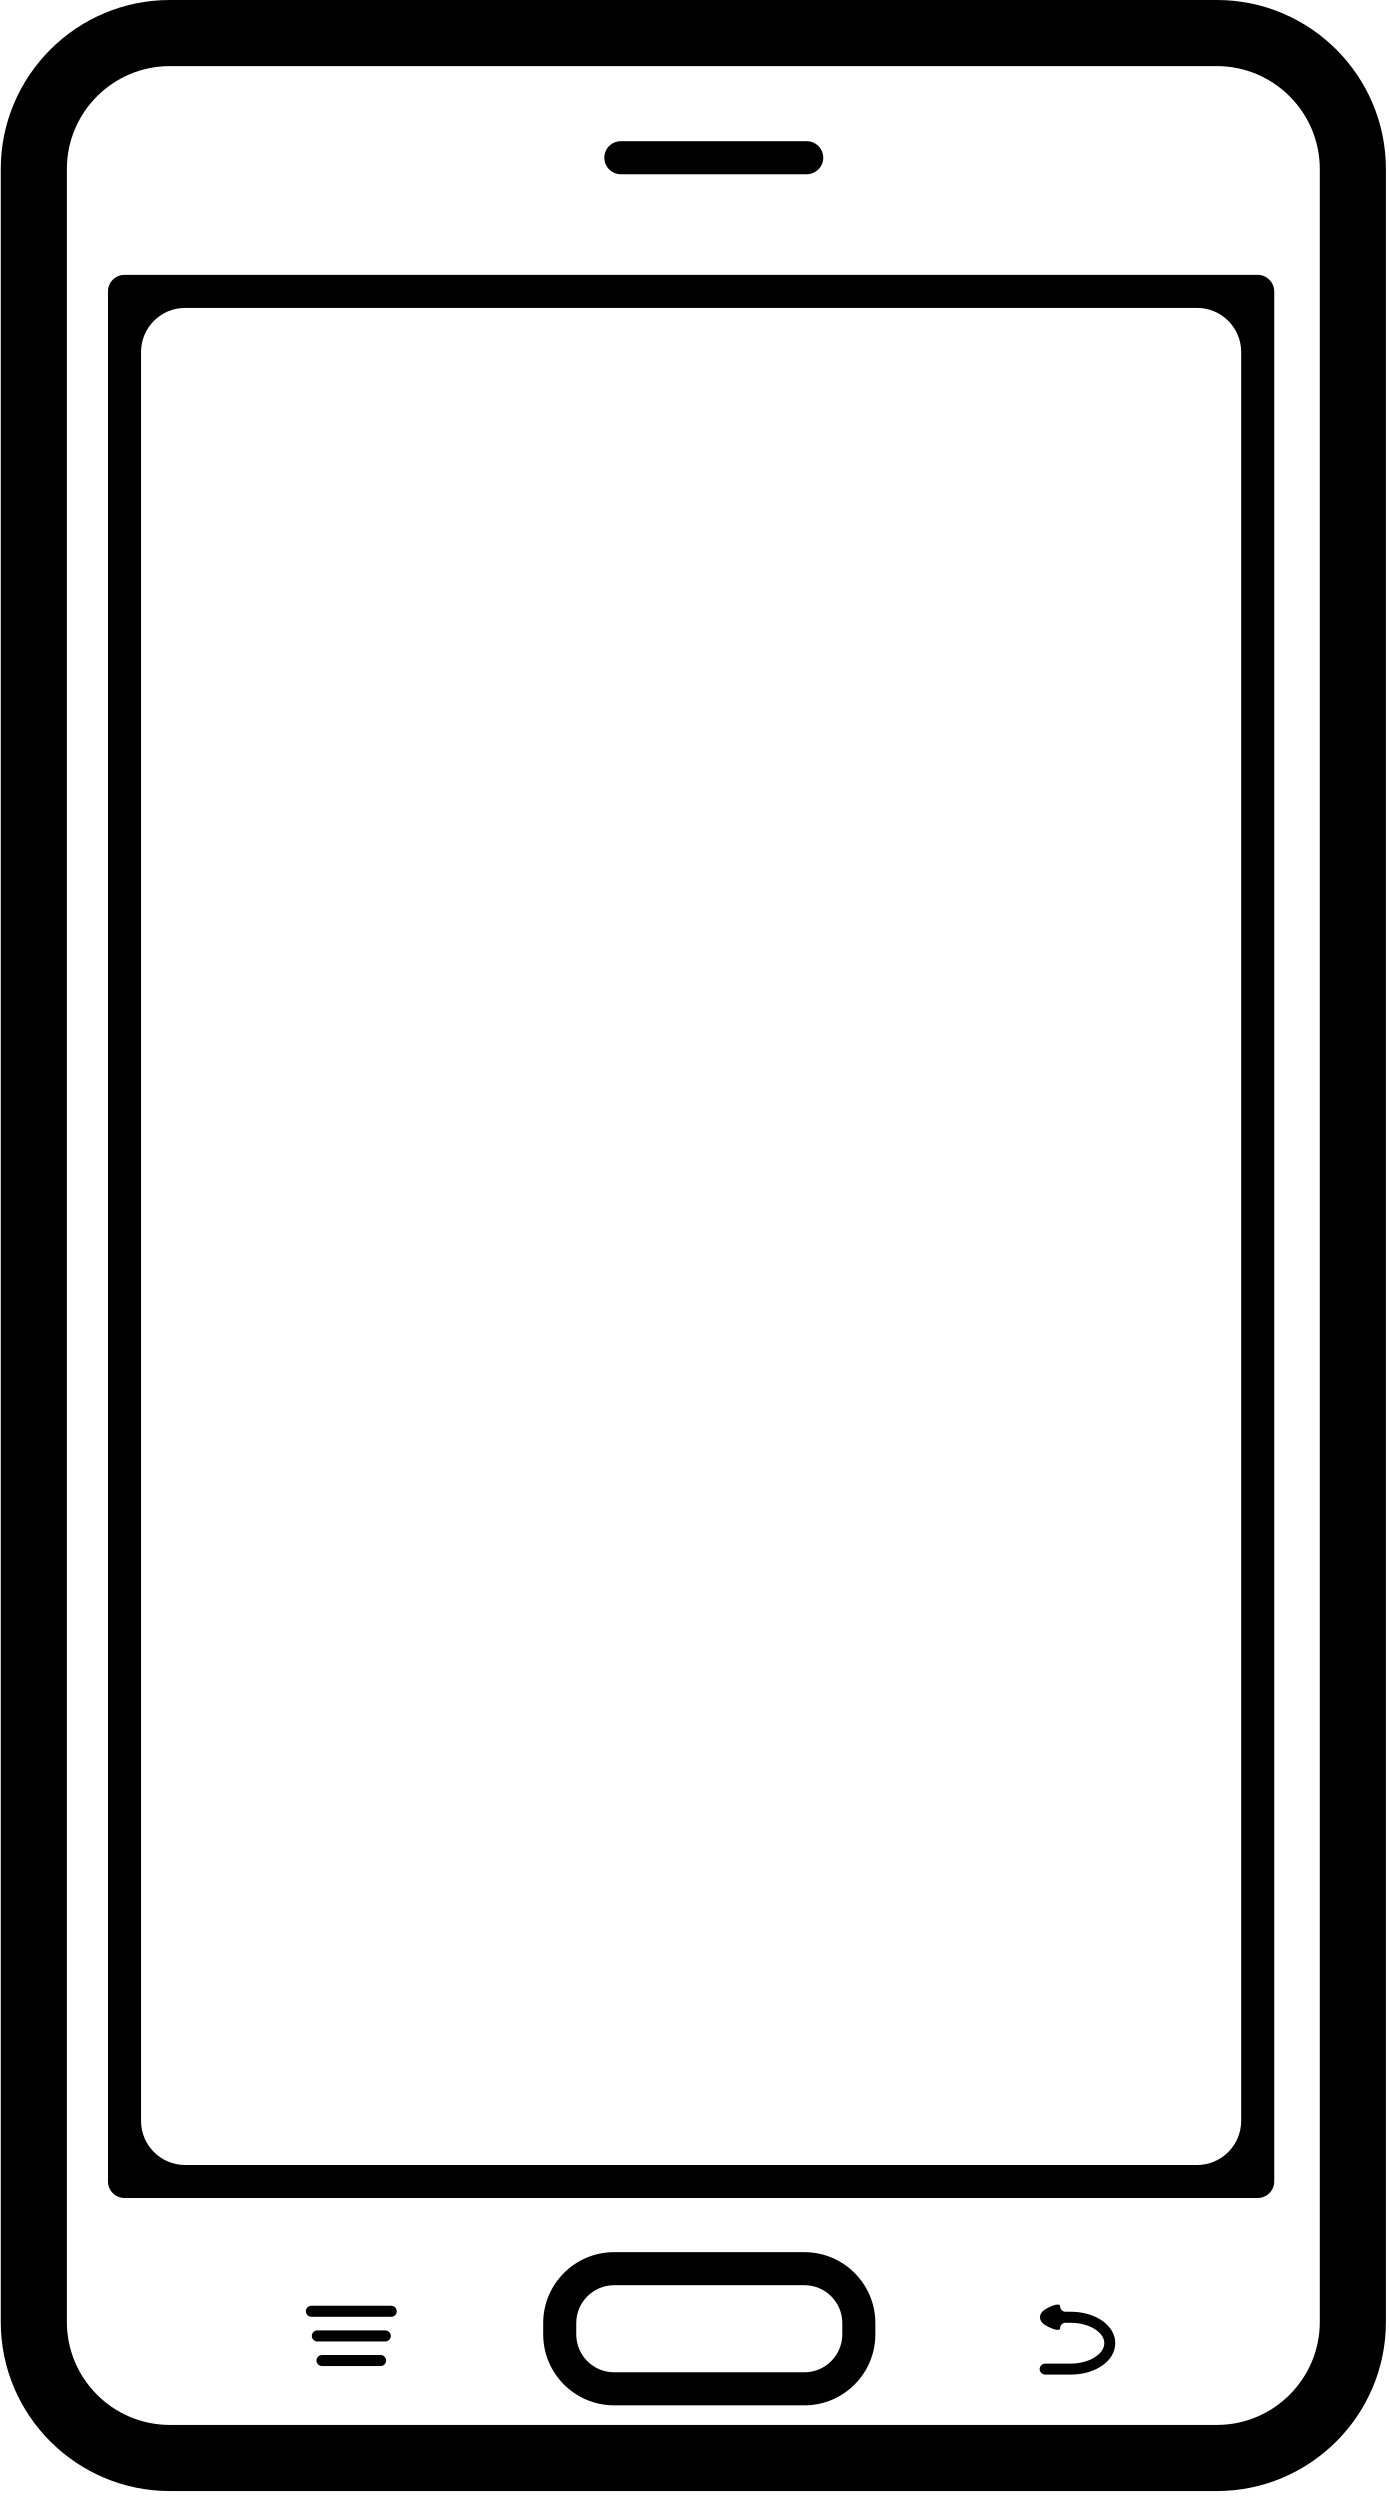
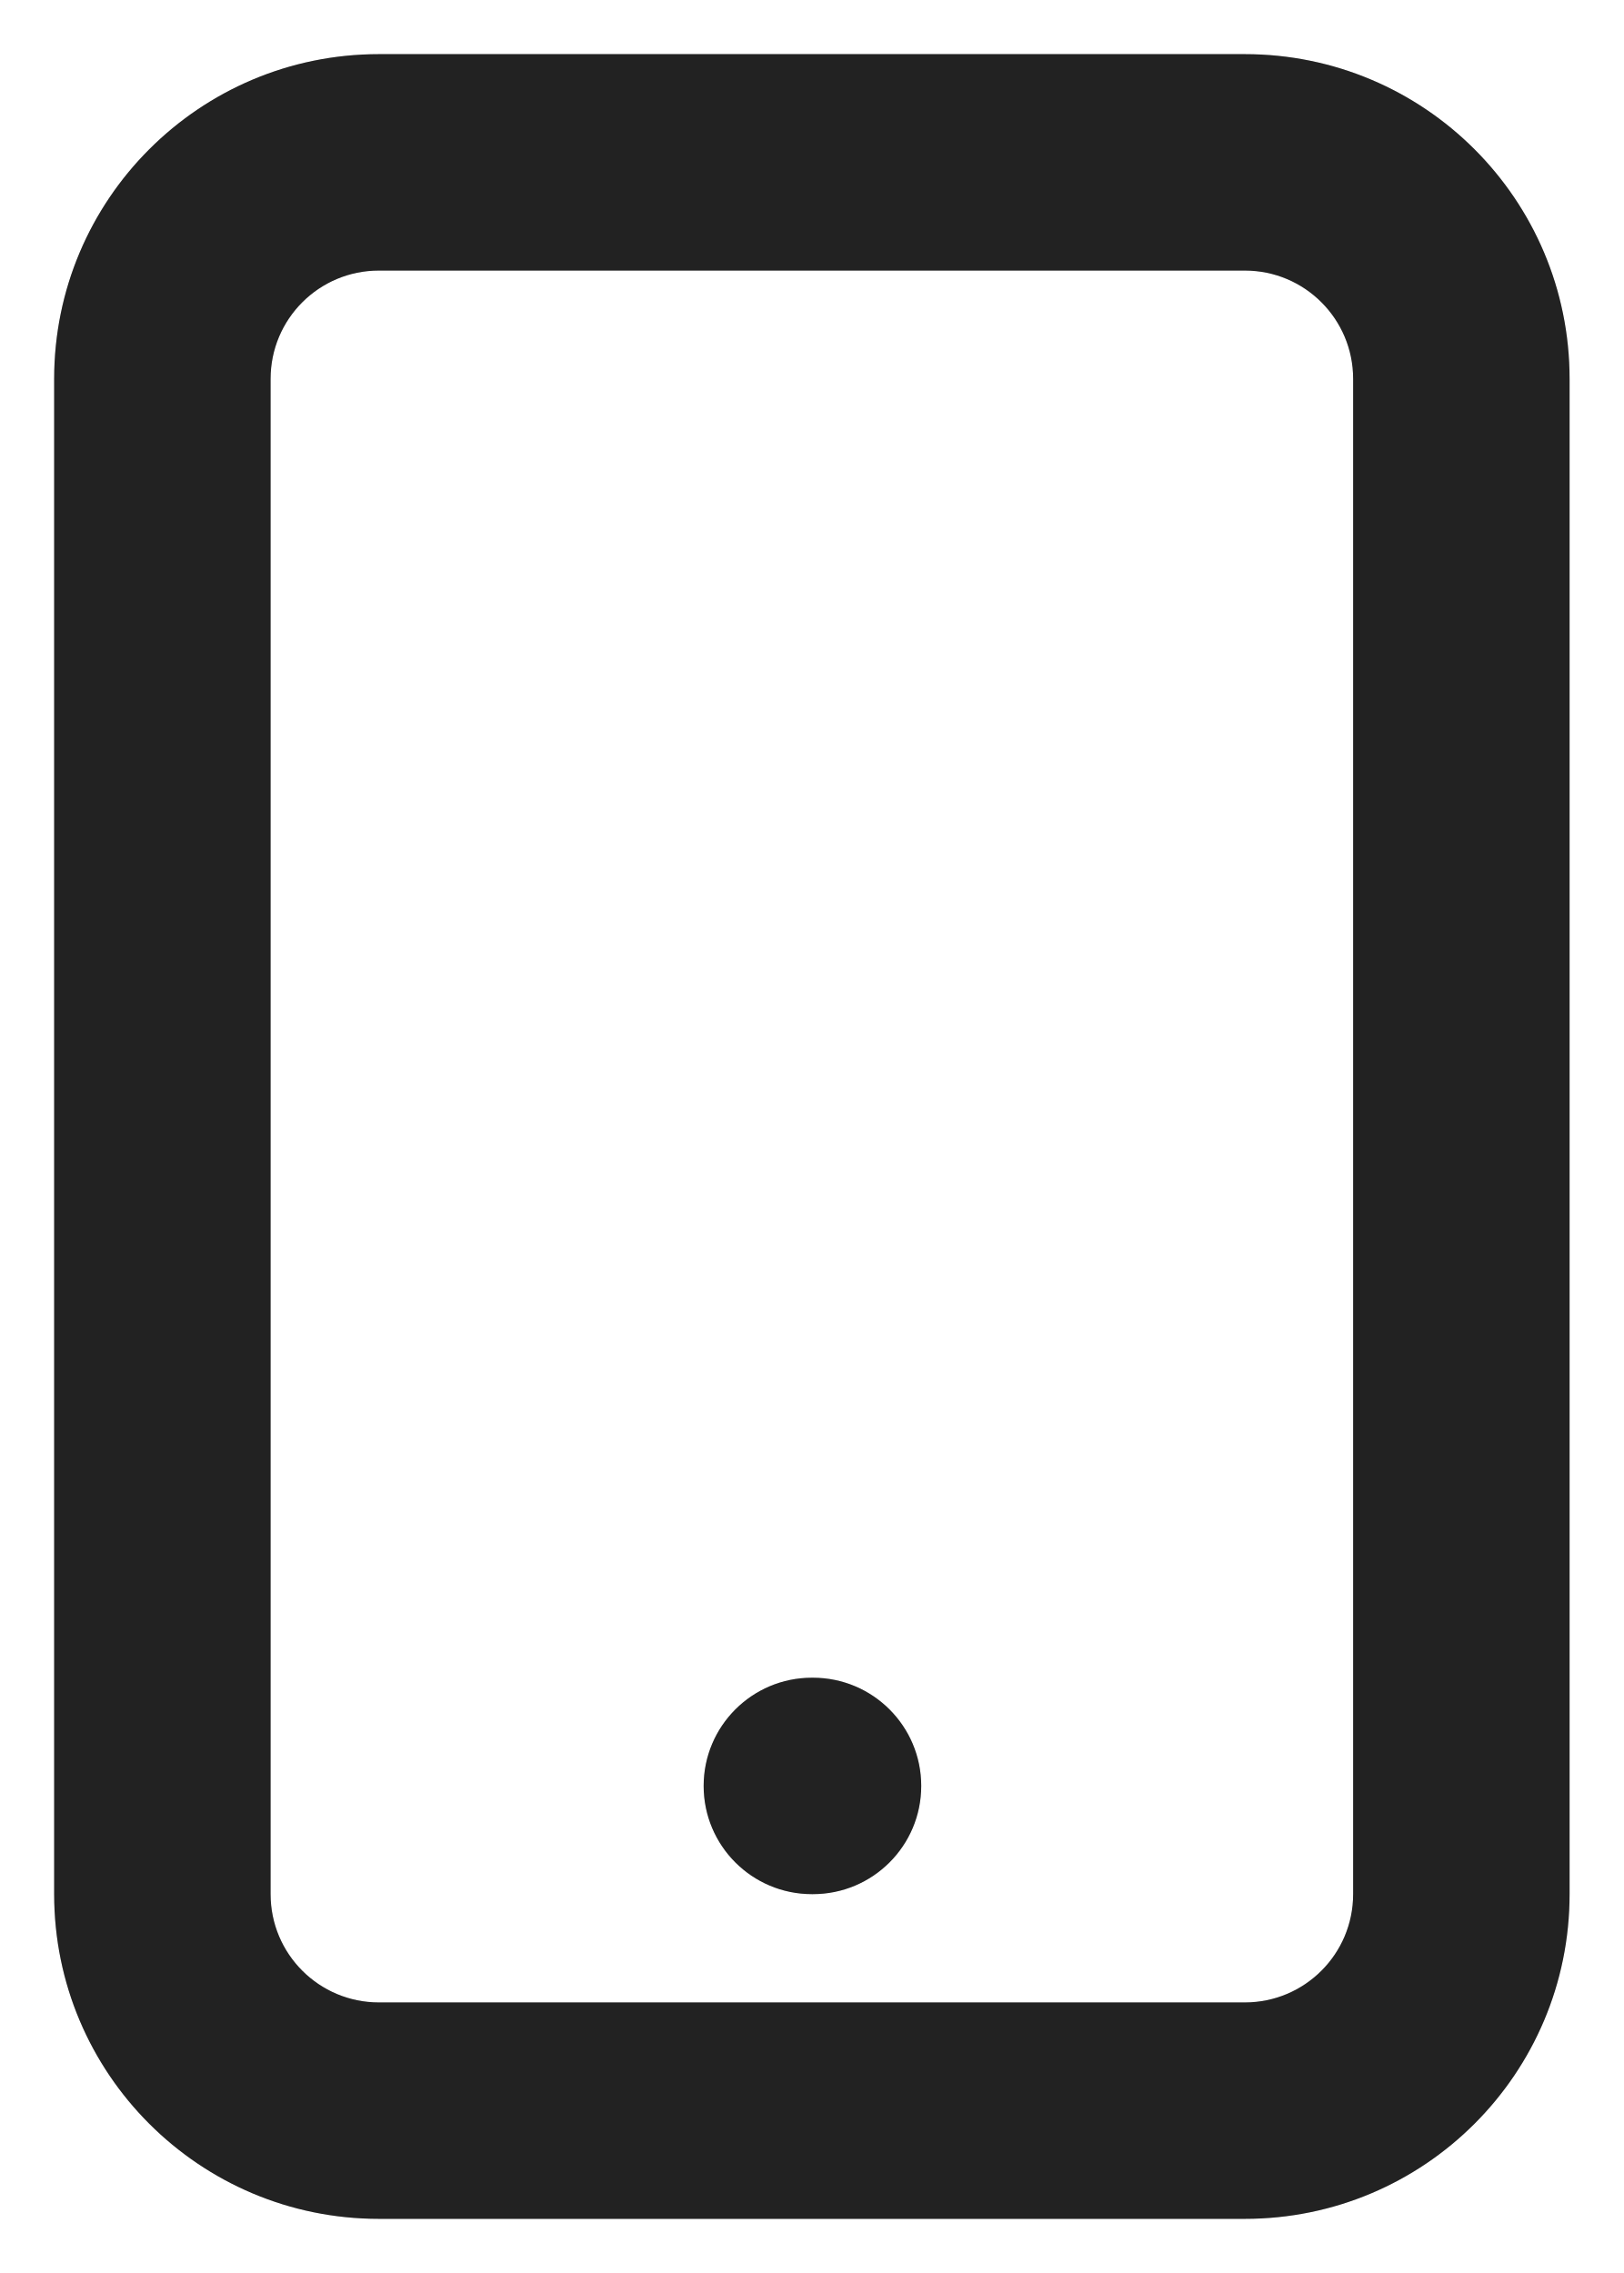
- <svg xmlns="http://www.w3.org/2000/svg" width="20px" height="36px" viewBox="0 0 20 36" version="1.1">
-   <g id="Symbols" stroke="none" stroke-width="1" fill="none" fill-rule="evenodd">
-     <g id="device/mobile" fill="#000000" fill-rule="nonzero">
-       <g id="002-mobile-phone-variant">
-         <path d="M17.523,0 L2.445,0 C1.103,0 0.011,1.092 0.011,2.434 L0.011,33.437 C0.011,34.779 1.103,35.871 2.445,35.871 L17.523,35.871 C18.865,35.871 19.957,34.779 19.957,33.437 L19.957,2.434 C19.957,1.092 18.865,0 17.523,0 Z M19.005,33.437 C19.005,34.254 18.34,34.919 17.523,34.919 L2.445,34.919 C1.628,34.919 0.963,34.254 0.963,33.437 L0.963,2.434 C0.963,1.617 1.628,0.952 2.445,0.952 L17.523,0.952 C18.34,0.952 19.005,1.617 19.005,2.434 L19.005,33.437 L19.005,33.437 Z" id="Shape" />
-         <path d="M18.11,3.958 L1.793,3.958 C1.661,3.958 1.555,4.065 1.555,4.196 L1.555,31.413 C1.555,31.545 1.661,31.651 1.793,31.651 L18.11,31.651 C18.242,31.651 18.349,31.545 18.349,31.413 L18.349,4.196 C18.348,4.065 18.241,3.958 18.11,3.958 Z M17.237,31.176 L2.665,31.176 C2.315,31.176 2.031,30.891 2.031,30.541 L2.031,5.069 C2.031,4.718 2.315,4.434 2.665,4.434 L17.238,4.434 C17.588,4.434 17.873,4.718 17.873,5.069 L17.873,30.541 C17.872,30.892 17.588,31.176 17.237,31.176 Z" id="Shape" />
-         <path d="M8.94,2.509 L11.617,2.509 C11.748,2.509 11.855,2.402 11.855,2.271 C11.855,2.14 11.748,2.033 11.617,2.033 L8.94,2.033 C8.809,2.033 8.702,2.14 8.702,2.271 C8.702,2.402 8.809,2.509 8.94,2.509 Z" id="Path" />
-         <path d="M11.584,32.431 L8.843,32.431 C8.28,32.431 7.822,32.889 7.822,33.452 L7.822,33.615 C7.822,34.179 8.28,34.637 8.843,34.637 L11.584,34.637 C12.147,34.637 12.605,34.179 12.605,33.615 L12.605,33.452 C12.605,32.889 12.147,32.431 11.584,32.431 Z M12.129,33.615 C12.129,33.916 11.884,34.161 11.584,34.161 L8.843,34.161 C8.542,34.161 8.298,33.916 8.298,33.615 L8.298,33.452 C8.298,33.152 8.543,32.907 8.843,32.907 L11.584,32.907 C11.885,32.907 12.129,33.152 12.129,33.452 L12.129,33.615 Z" id="Shape" />
-         <path d="M5.634,33.203 L4.484,33.203 C4.44,33.203 4.404,33.238 4.404,33.282 C4.404,33.326 4.44,33.362 4.484,33.362 L5.634,33.362 C5.678,33.362 5.713,33.326 5.713,33.282 C5.713,33.239 5.678,33.203 5.634,33.203 Z" id="Path" />
-         <path d="M5.548,33.558 L4.569,33.558 C4.526,33.558 4.49,33.594 4.49,33.637 C4.49,33.681 4.526,33.717 4.569,33.717 L5.548,33.717 C5.592,33.717 5.628,33.681 5.628,33.637 C5.628,33.594 5.592,33.558 5.548,33.558 Z" id="Path" />
-         <path d="M5.481,33.912 L4.637,33.912 C4.593,33.912 4.557,33.948 4.557,33.991 C4.557,34.035 4.593,34.071 4.637,34.071 L5.481,34.071 C5.525,34.071 5.56,34.035 5.56,33.991 C5.56,33.949 5.524,33.912 5.481,33.912 Z" id="Path" />
-         <path d="M15.342,33.289 C15.3,33.289 15.266,33.254 15.266,33.21 C15.266,33.166 15.174,33.183 15.06,33.249 C14.947,33.315 14.947,33.421 15.06,33.487 C15.174,33.552 15.266,33.57 15.266,33.527 C15.266,33.483 15.3,33.448 15.342,33.448 L15.418,33.448 C15.68,33.448 15.902,33.582 15.902,33.741 C15.902,33.901 15.68,34.036 15.418,34.036 L15.051,34.036 C15.007,34.036 14.971,34.071 14.971,34.115 C14.971,34.159 15.007,34.194 15.051,34.194 L15.418,34.194 C15.778,34.194 16.06,33.996 16.06,33.741 C16.06,33.488 15.779,33.289 15.418,33.289 C15.418,33.289 15.384,33.289 15.342,33.289 Z" id="Path" />
-       </g>
-     </g>
-   </g>
+ <svg xmlns="http://www.w3.org/2000/svg" width="20" height="28" viewBox="0 0 20 28" fill="none">
+   <path fill-rule="evenodd" clip-rule="evenodd" d="M0.667 4.667C0.667 2.458 2.458 0.667 4.667 0.667H15.333C17.543 0.667 19.333 2.458 19.333 4.667V23.333C19.333 25.543 17.543 27.333 15.333 27.333H4.667C2.458 27.333 0.667 25.543 0.667 23.333V4.667ZM4.667 3.333C3.93 3.333 3.333 3.93 3.333 4.667V23.333C3.333 24.07 3.93 24.667 4.667 24.667H15.333C16.07 24.667 16.667 24.07 16.667 23.333V4.667C16.667 3.93 16.07 3.333 15.333 3.333H4.667ZM8.667 22C8.667 21.264 9.264 20.667 10 20.667H10.013C10.75 20.667 11.347 21.264 11.347 22C11.347 22.736 10.75 23.333 10.013 23.333H10C9.264 23.333 8.667 22.736 8.667 22Z" fill="#2A2A2A" />
+   <path fill-rule="evenodd" clip-rule="evenodd" d="M0.667 4.667C0.667 2.458 2.458 0.667 4.667 0.667H15.333C17.543 0.667 19.333 2.458 19.333 4.667V23.333C19.333 25.543 17.543 27.333 15.333 27.333H4.667C2.458 27.333 0.667 25.543 0.667 23.333V4.667ZM4.667 3.333C3.93 3.333 3.333 3.93 3.333 4.667V23.333C3.333 24.07 3.93 24.667 4.667 24.667H15.333C16.07 24.667 16.667 24.07 16.667 23.333V4.667C16.667 3.93 16.07 3.333 15.333 3.333H4.667ZM8.667 22C8.667 21.264 9.264 20.667 10 20.667H10.013C10.75 20.667 11.347 21.264 11.347 22C11.347 22.736 10.75 23.333 10.013 23.333H10C9.264 23.333 8.667 22.736 8.667 22Z" fill="black" fill-opacity="0.2" />
</svg>
